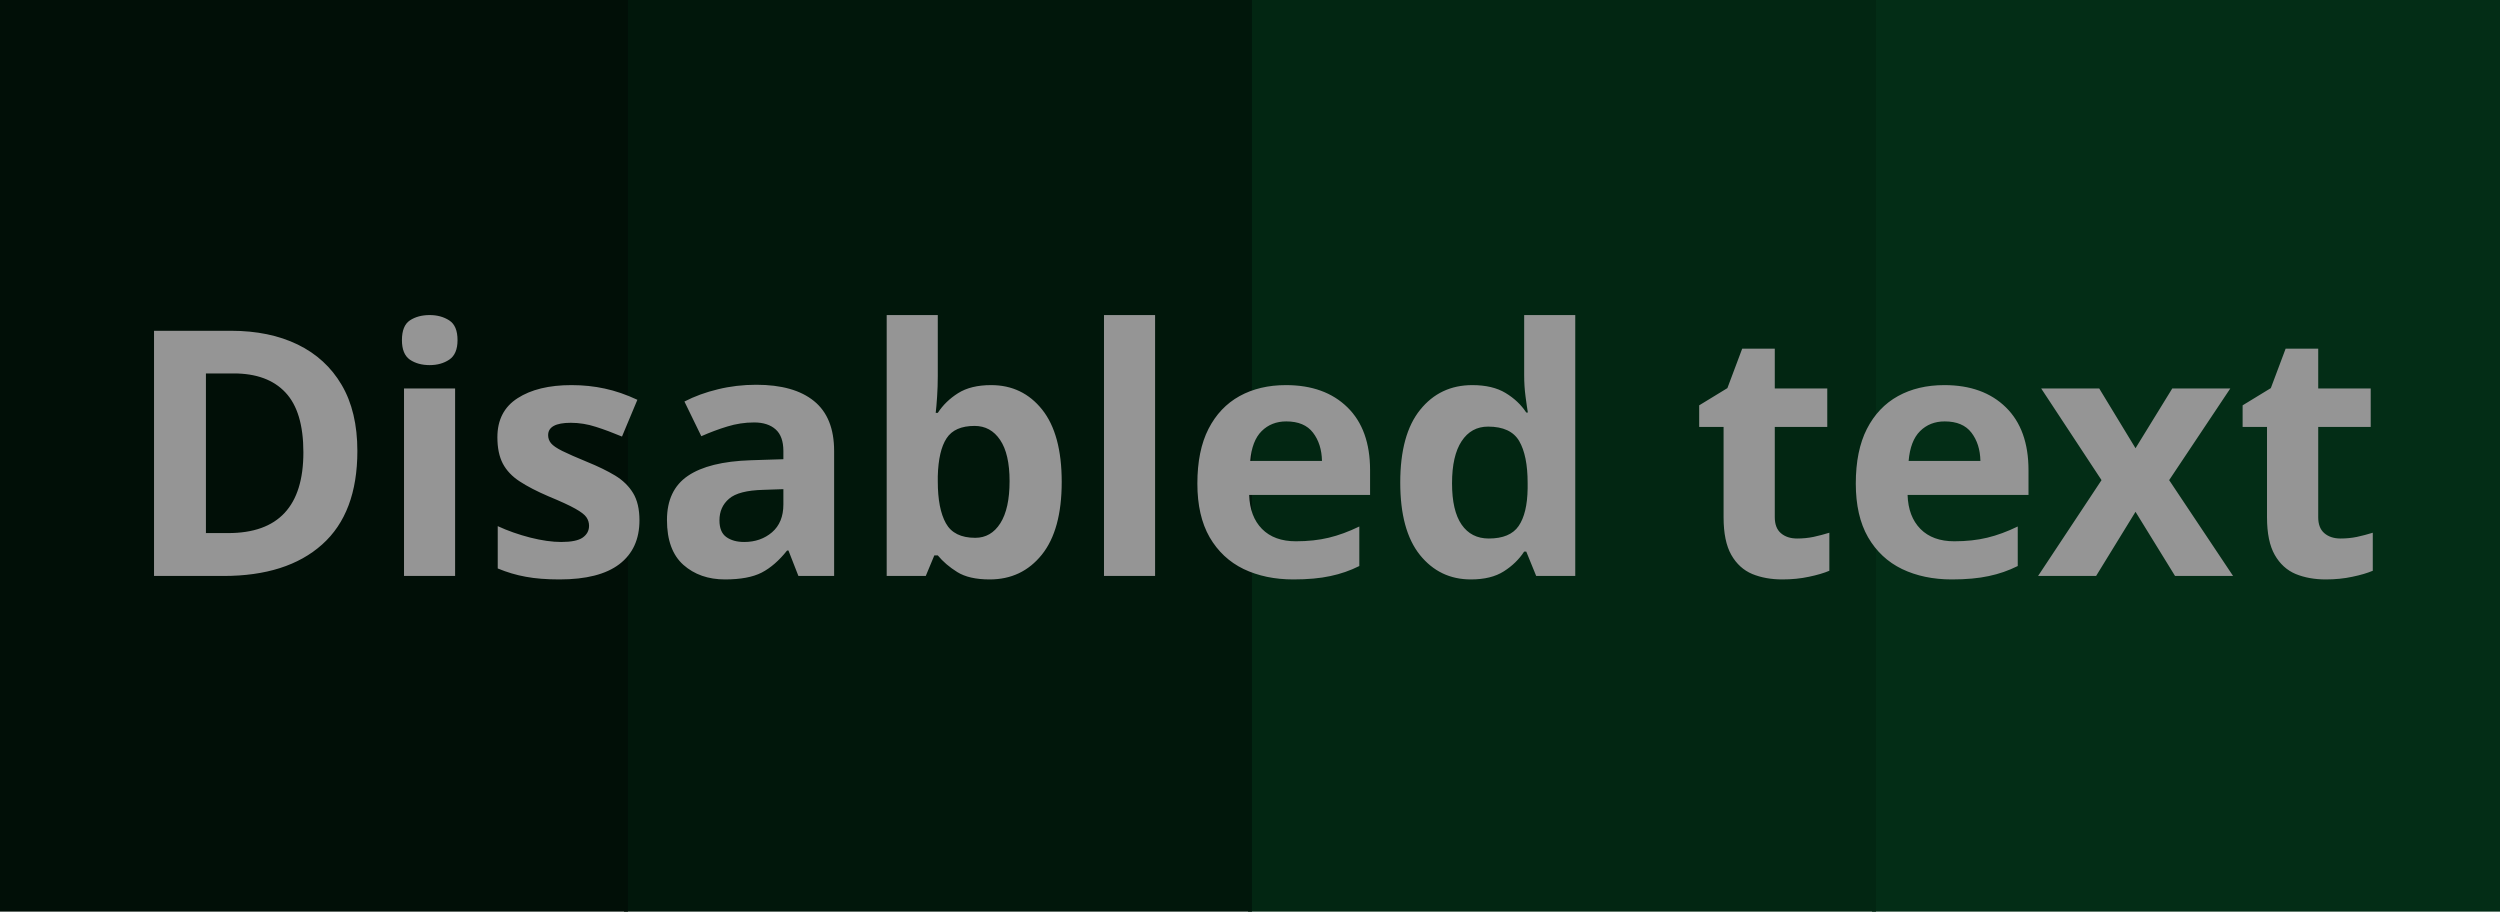
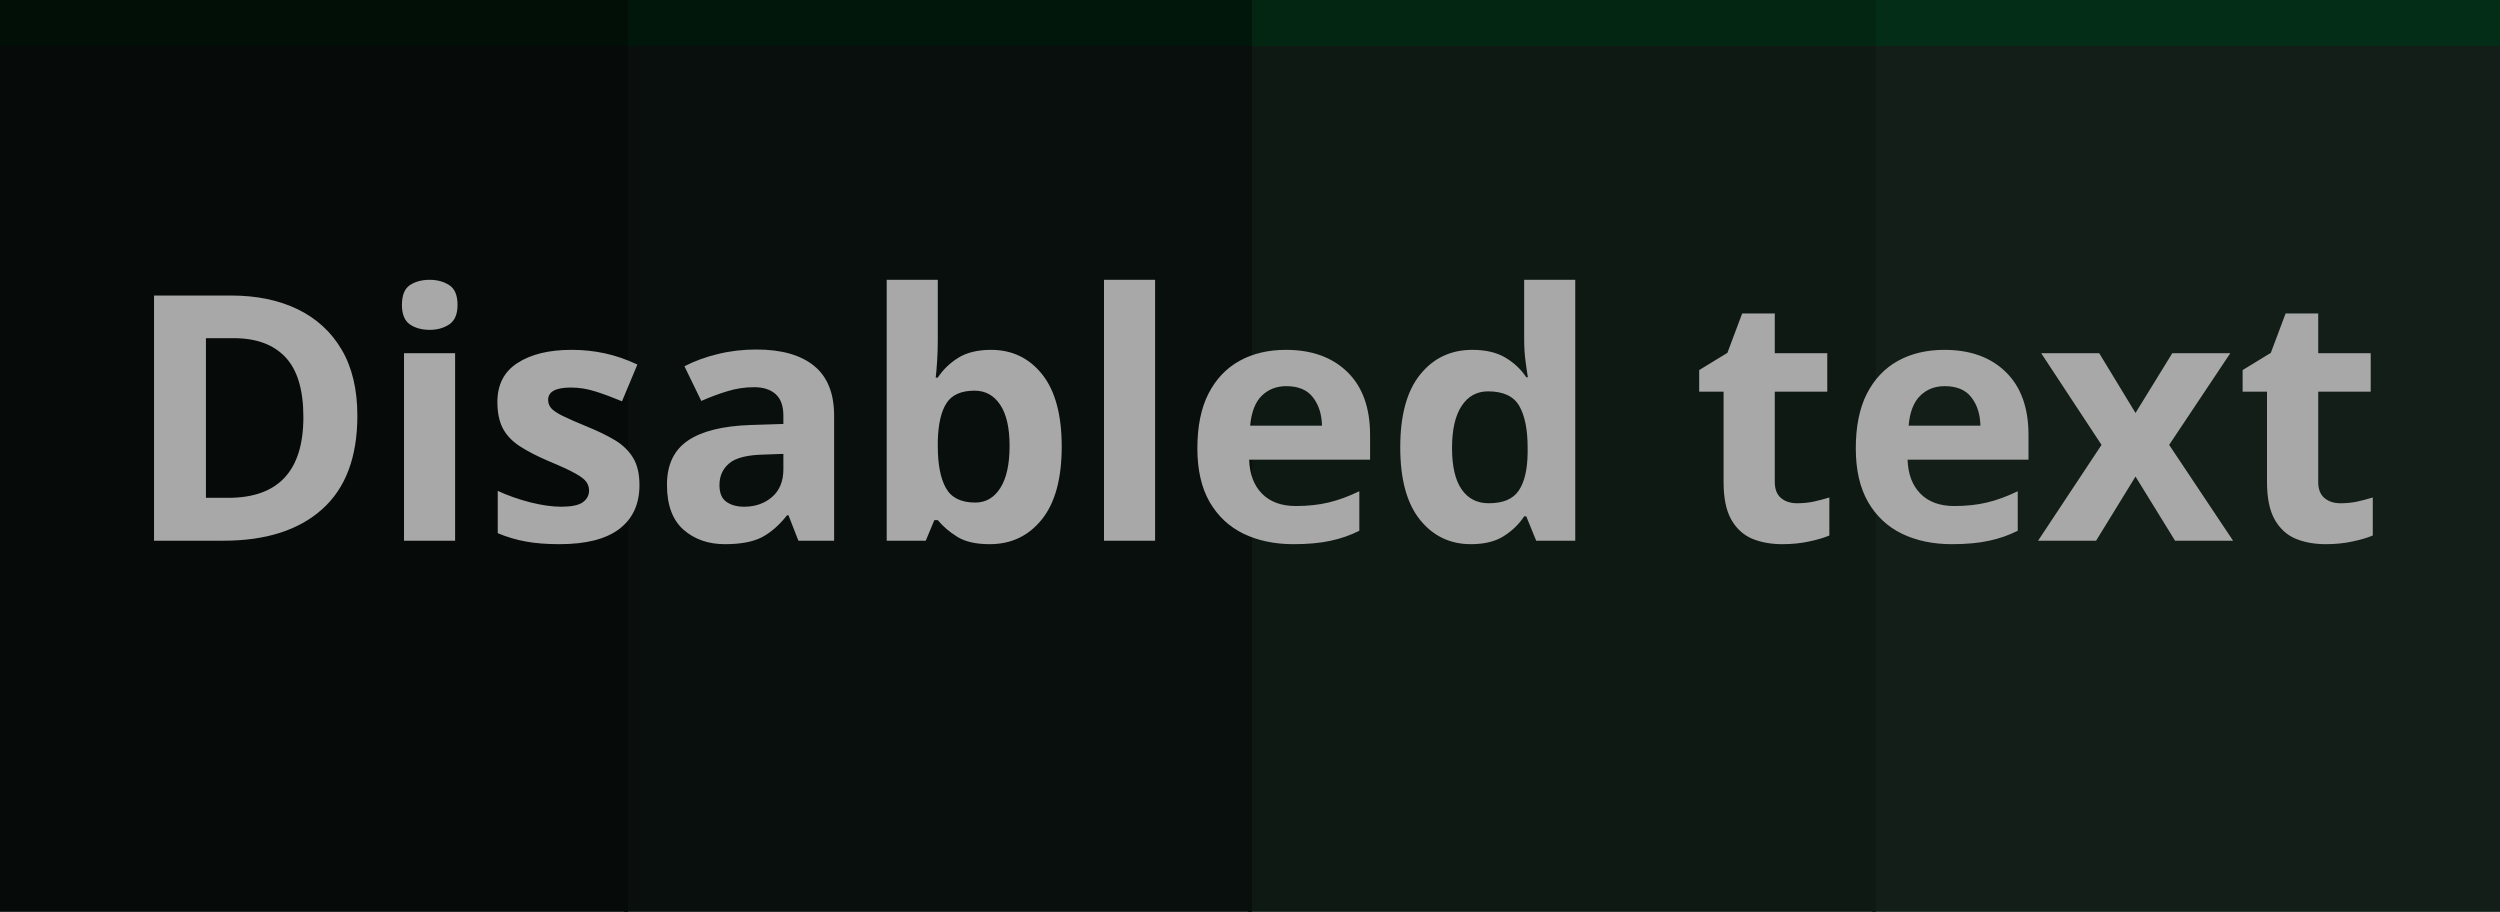
<svg xmlns="http://www.w3.org/2000/svg" width="337.913mm" height="123.22mm" viewBox="0 0 337.913 123.22" version="1.1" id="svg4785">
  <defs id="defs4779" />
  <g id="layer1" transform="translate(162.909,-91.75893)">
    <rect style="color:#000000;clip-rule:nonzero;display:inline;overflow:visible;visibility:visible;opacity:1;isolation:auto;mix-blend-mode:normal;color-interpolation:sRGB;color-interpolation-filters:linearRGB;solid-color:#000000;solid-opacity:1;vector-effect:none;fill:#032d16;fill-opacity:1;fill-rule:evenodd;stroke:none;stroke-width:1.111;stroke-miterlimit:10;stroke-dasharray:none;stroke-dashoffset:0;stroke-opacity:1;paint-order:markers stroke fill;color-rendering:auto;image-rendering:auto;shape-rendering:auto;text-rendering:auto;enable-background:accumulate" id="rect4518-9-8" width="123.22" height="84.875" x="91.759" y="-175.004" transform="rotate(90)" />
+     <rect style="color:#000000;clip-rule:nonzero;display:inline;overflow:visible;visibility:visible;opacity:1;isolation:auto;mix-blend-mode:normal;color-interpolation:sRGB;color-interpolation-filters:linearRGB;solid-color:#000000;solid-opacity:1;vector-effect:none;fill:#121e17;fill-opacity:1;fill-rule:evenodd;stroke:none;stroke-width:1.111;stroke-miterlimit:10;stroke-dasharray:none;stroke-dashoffset:0;stroke-opacity:1;paint-order:markers stroke fill;color-rendering:auto;image-rendering:auto;shape-rendering:auto;text-rendering:auto;enable-background:accumulate" id="rect4518-9-8-9" width="117" height="84.875" x="97.979" y="-175.004" transform="rotate(90)" />
    <rect style="color:#000000;clip-rule:nonzero;display:inline;overflow:visible;visibility:visible;opacity:1;isolation:auto;mix-blend-mode:normal;color-interpolation:sRGB;color-interpolation-filters:linearRGB;solid-color:#000000;solid-opacity:1;vector-effect:none;fill:#022612;fill-opacity:1;fill-rule:evenodd;stroke:none;stroke-width:1.111;stroke-miterlimit:10;stroke-dasharray:none;stroke-dashoffset:0;stroke-opacity:1;paint-order:markers stroke fill;color-rendering:auto;image-rendering:auto;shape-rendering:auto;text-rendering:auto;enable-background:accumulate" id="rect4518-7-8" width="123.22" height="84.875" x="91.759" y="-90.658" transform="rotate(90)" />
+     <rect style="color:#000000;clip-rule:nonzero;display:inline;overflow:visible;visibility:visible;opacity:1;isolation:auto;mix-blend-mode:normal;color-interpolation:sRGB;color-interpolation-filters:linearRGB;solid-color:#000000;solid-opacity:1;vector-effect:none;fill:#0f1913;fill-opacity:1;fill-rule:evenodd;stroke:none;stroke-width:1.111;stroke-miterlimit:10;stroke-dasharray:none;stroke-dashoffset:0;stroke-opacity:1;paint-order:markers stroke fill;color-rendering:auto;image-rendering:auto;shape-rendering:auto;text-rendering:auto;enable-background:accumulate" id="rect4518-7-8-7" width="117" height="84.875" x="97.979" y="-90.658" transform="rotate(90)" />
    <rect style="color:#000000;clip-rule:nonzero;display:inline;overflow:visible;visibility:visible;opacity:1;isolation:auto;mix-blend-mode:normal;color-interpolation:sRGB;color-interpolation-filters:linearRGB;solid-color:#000000;solid-opacity:1;vector-effect:none;fill:#01170b;fill-opacity:1;fill-rule:evenodd;stroke:none;stroke-width:1.111;stroke-miterlimit:10;stroke-dasharray:none;stroke-dashoffset:0;stroke-opacity:1;paint-order:markers stroke fill;color-rendering:auto;image-rendering:auto;shape-rendering:auto;text-rendering:auto;enable-background:accumulate" id="rect4518-5-3" width="123.22" height="84.875" x="91.759" y="-6.312" transform="rotate(90)" />
+     <rect style="color:#000000;clip-rule:nonzero;display:inline;overflow:visible;visibility:visible;opacity:1;isolation:auto;mix-blend-mode:normal;color-interpolation:sRGB;color-interpolation-filters:linearRGB;solid-color:#000000;solid-opacity:1;vector-effect:none;fill:#090f0c;fill-opacity:1;fill-rule:evenodd;stroke:none;stroke-width:1.111;stroke-miterlimit:10;stroke-dasharray:none;stroke-dashoffset:0;stroke-opacity:1;paint-order:markers stroke fill;color-rendering:auto;image-rendering:auto;shape-rendering:auto;text-rendering:auto;enable-background:accumulate" id="rect4518-5-3-3" width="117" height="84.875" x="97.979" y="-6.312" transform="rotate(90)" />
    <rect style="color:#000000;clip-rule:nonzero;display:inline;overflow:visible;visibility:visible;opacity:1;isolation:auto;mix-blend-mode:normal;color-interpolation:sRGB;color-interpolation-filters:linearRGB;solid-color:#000000;solid-opacity:1;vector-effect:none;fill:#010f07;fill-opacity:1;fill-rule:evenodd;stroke:none;stroke-width:1.111;stroke-miterlimit:10;stroke-dasharray:none;stroke-dashoffset:0;stroke-opacity:1;paint-order:markers stroke fill;color-rendering:auto;image-rendering:auto;shape-rendering:auto;text-rendering:auto;enable-background:accumulate" id="rect4518-3-1" width="123.22" height="84.875" x="91.759" y="78.034" transform="rotate(90)" />
-     <text xml:space="preserve" style="font-style:normal;font-variant:normal;font-weight:normal;font-stretch:normal;font-size:46.401px;line-height:217.503px;font-family:Quicksand;-inkscape-font-specification:Quicksand;letter-spacing:0px;word-spacing:0px;fill:#959595;fill-opacity:1;stroke:none;stroke-width:0.265px;stroke-linecap:butt;stroke-linejoin:miter;stroke-opacity:1" x="-146.262" y="169.609" id="text7192">
-       <tspan id="tspan7190" x="-146.262" y="169.609" style="font-style:normal;font-variant:normal;font-weight:bold;font-stretch:normal;font-family:Quicksand;-inkscape-font-specification:'Quicksand Bold';fill:#959595;fill-opacity:1;stroke-width:0.265px">Disabled text</tspan>
+     <rect style="color:#000000;clip-rule:nonzero;display:inline;overflow:visible;visibility:visible;opacity:1;isolation:auto;mix-blend-mode:normal;color-interpolation:sRGB;color-interpolation-filters:linearRGB;solid-color:#000000;solid-opacity:1;vector-effect:none;fill:#060a08;fill-opacity:1;fill-rule:evenodd;stroke:none;stroke-width:1.111;stroke-miterlimit:10;stroke-dasharray:none;stroke-dashoffset:0;stroke-opacity:1;paint-order:markers stroke fill;color-rendering:auto;image-rendering:auto;shape-rendering:auto;text-rendering:auto;enable-background:accumulate" id="rect4518-3-1-6" width="117" height="84.875" x="97.979" y="78.034" transform="rotate(90)" />
+     <text xml:space="preserve" style="font-style:normal;font-variant:normal;font-weight:normal;font-stretch:normal;font-size:46.401px;line-height:217.503px;font-family:Quicksand;-inkscape-font-specification:Quicksand;letter-spacing:0px;word-spacing:0px;fill:#a8a8a8;fill-opacity:1;stroke:none;stroke-width:0.265px;stroke-linecap:butt;stroke-linejoin:miter;stroke-opacity:1;" x="-146.262" y="164.847" id="text7192">
+       <tspan id="tspan7190" x="-146.262" y="164.847" style="font-style:normal;font-variant:normal;font-weight:bold;font-stretch:normal;font-family:Quicksand;-inkscape-font-specification:'Quicksand Bold';fill:#a8a8a8;fill-opacity:1;stroke-width:0.265px;">Disabled text</tspan>
    </text>
  </g>
</svg>
